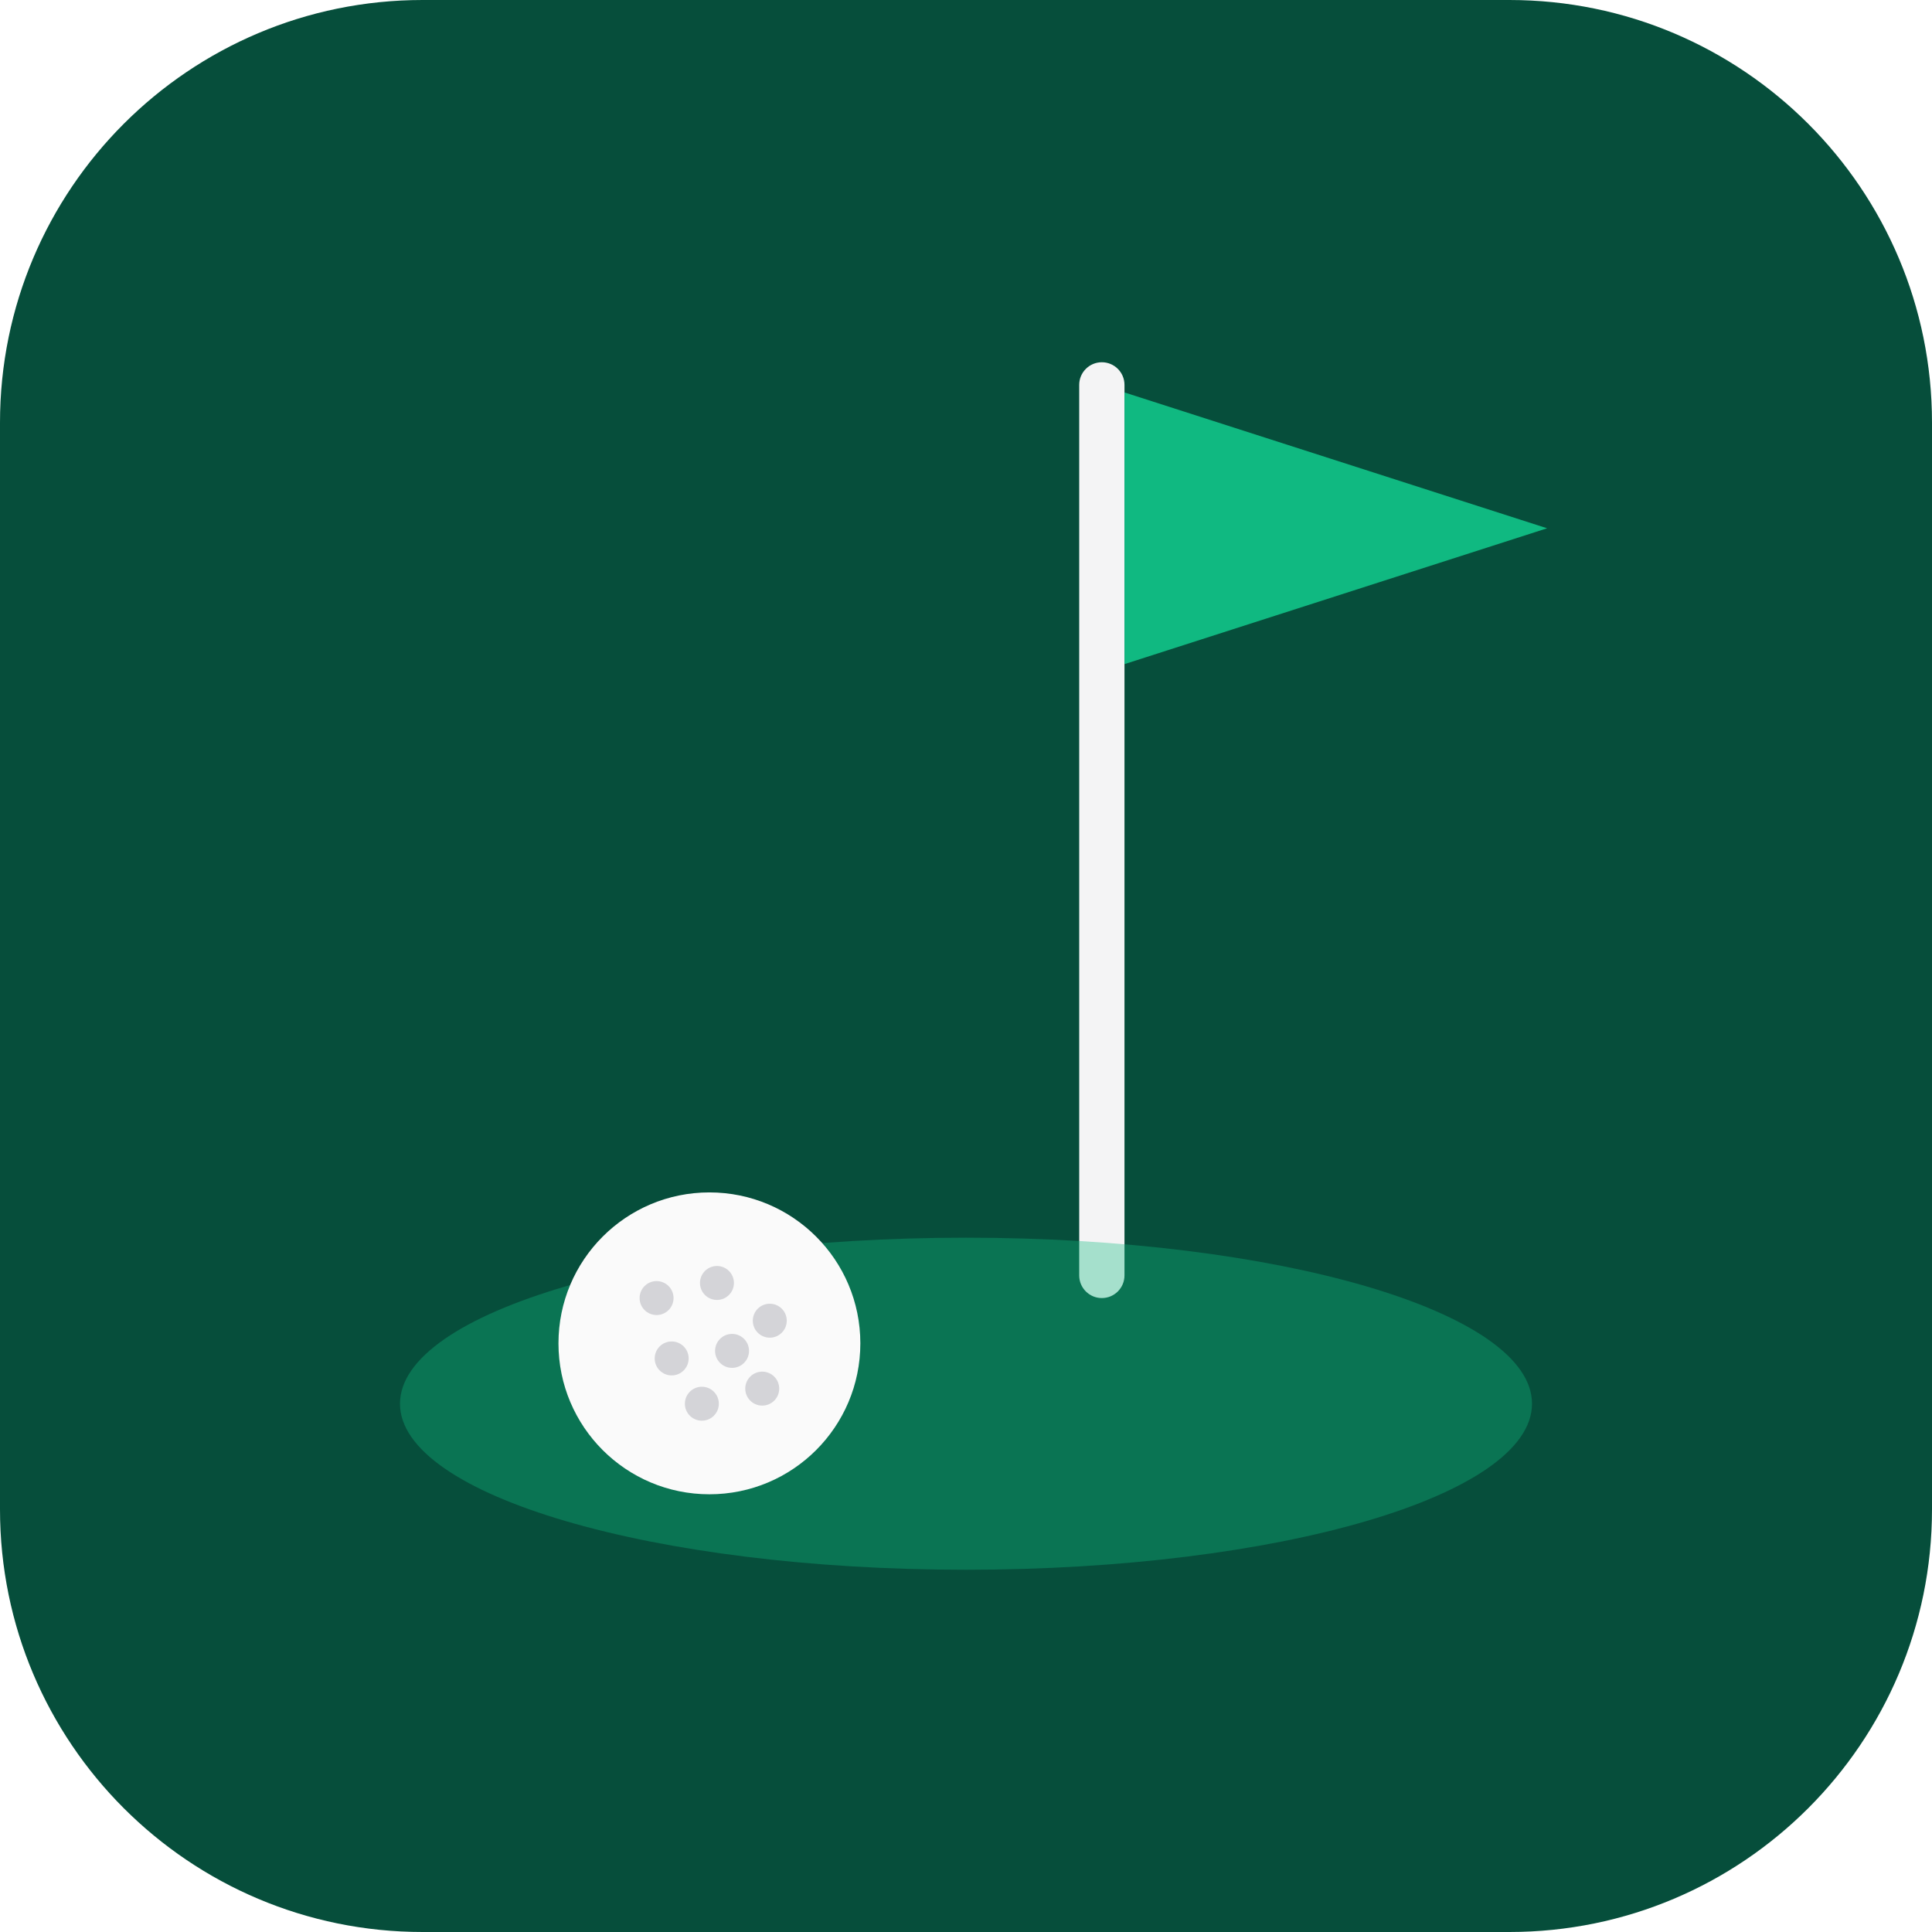
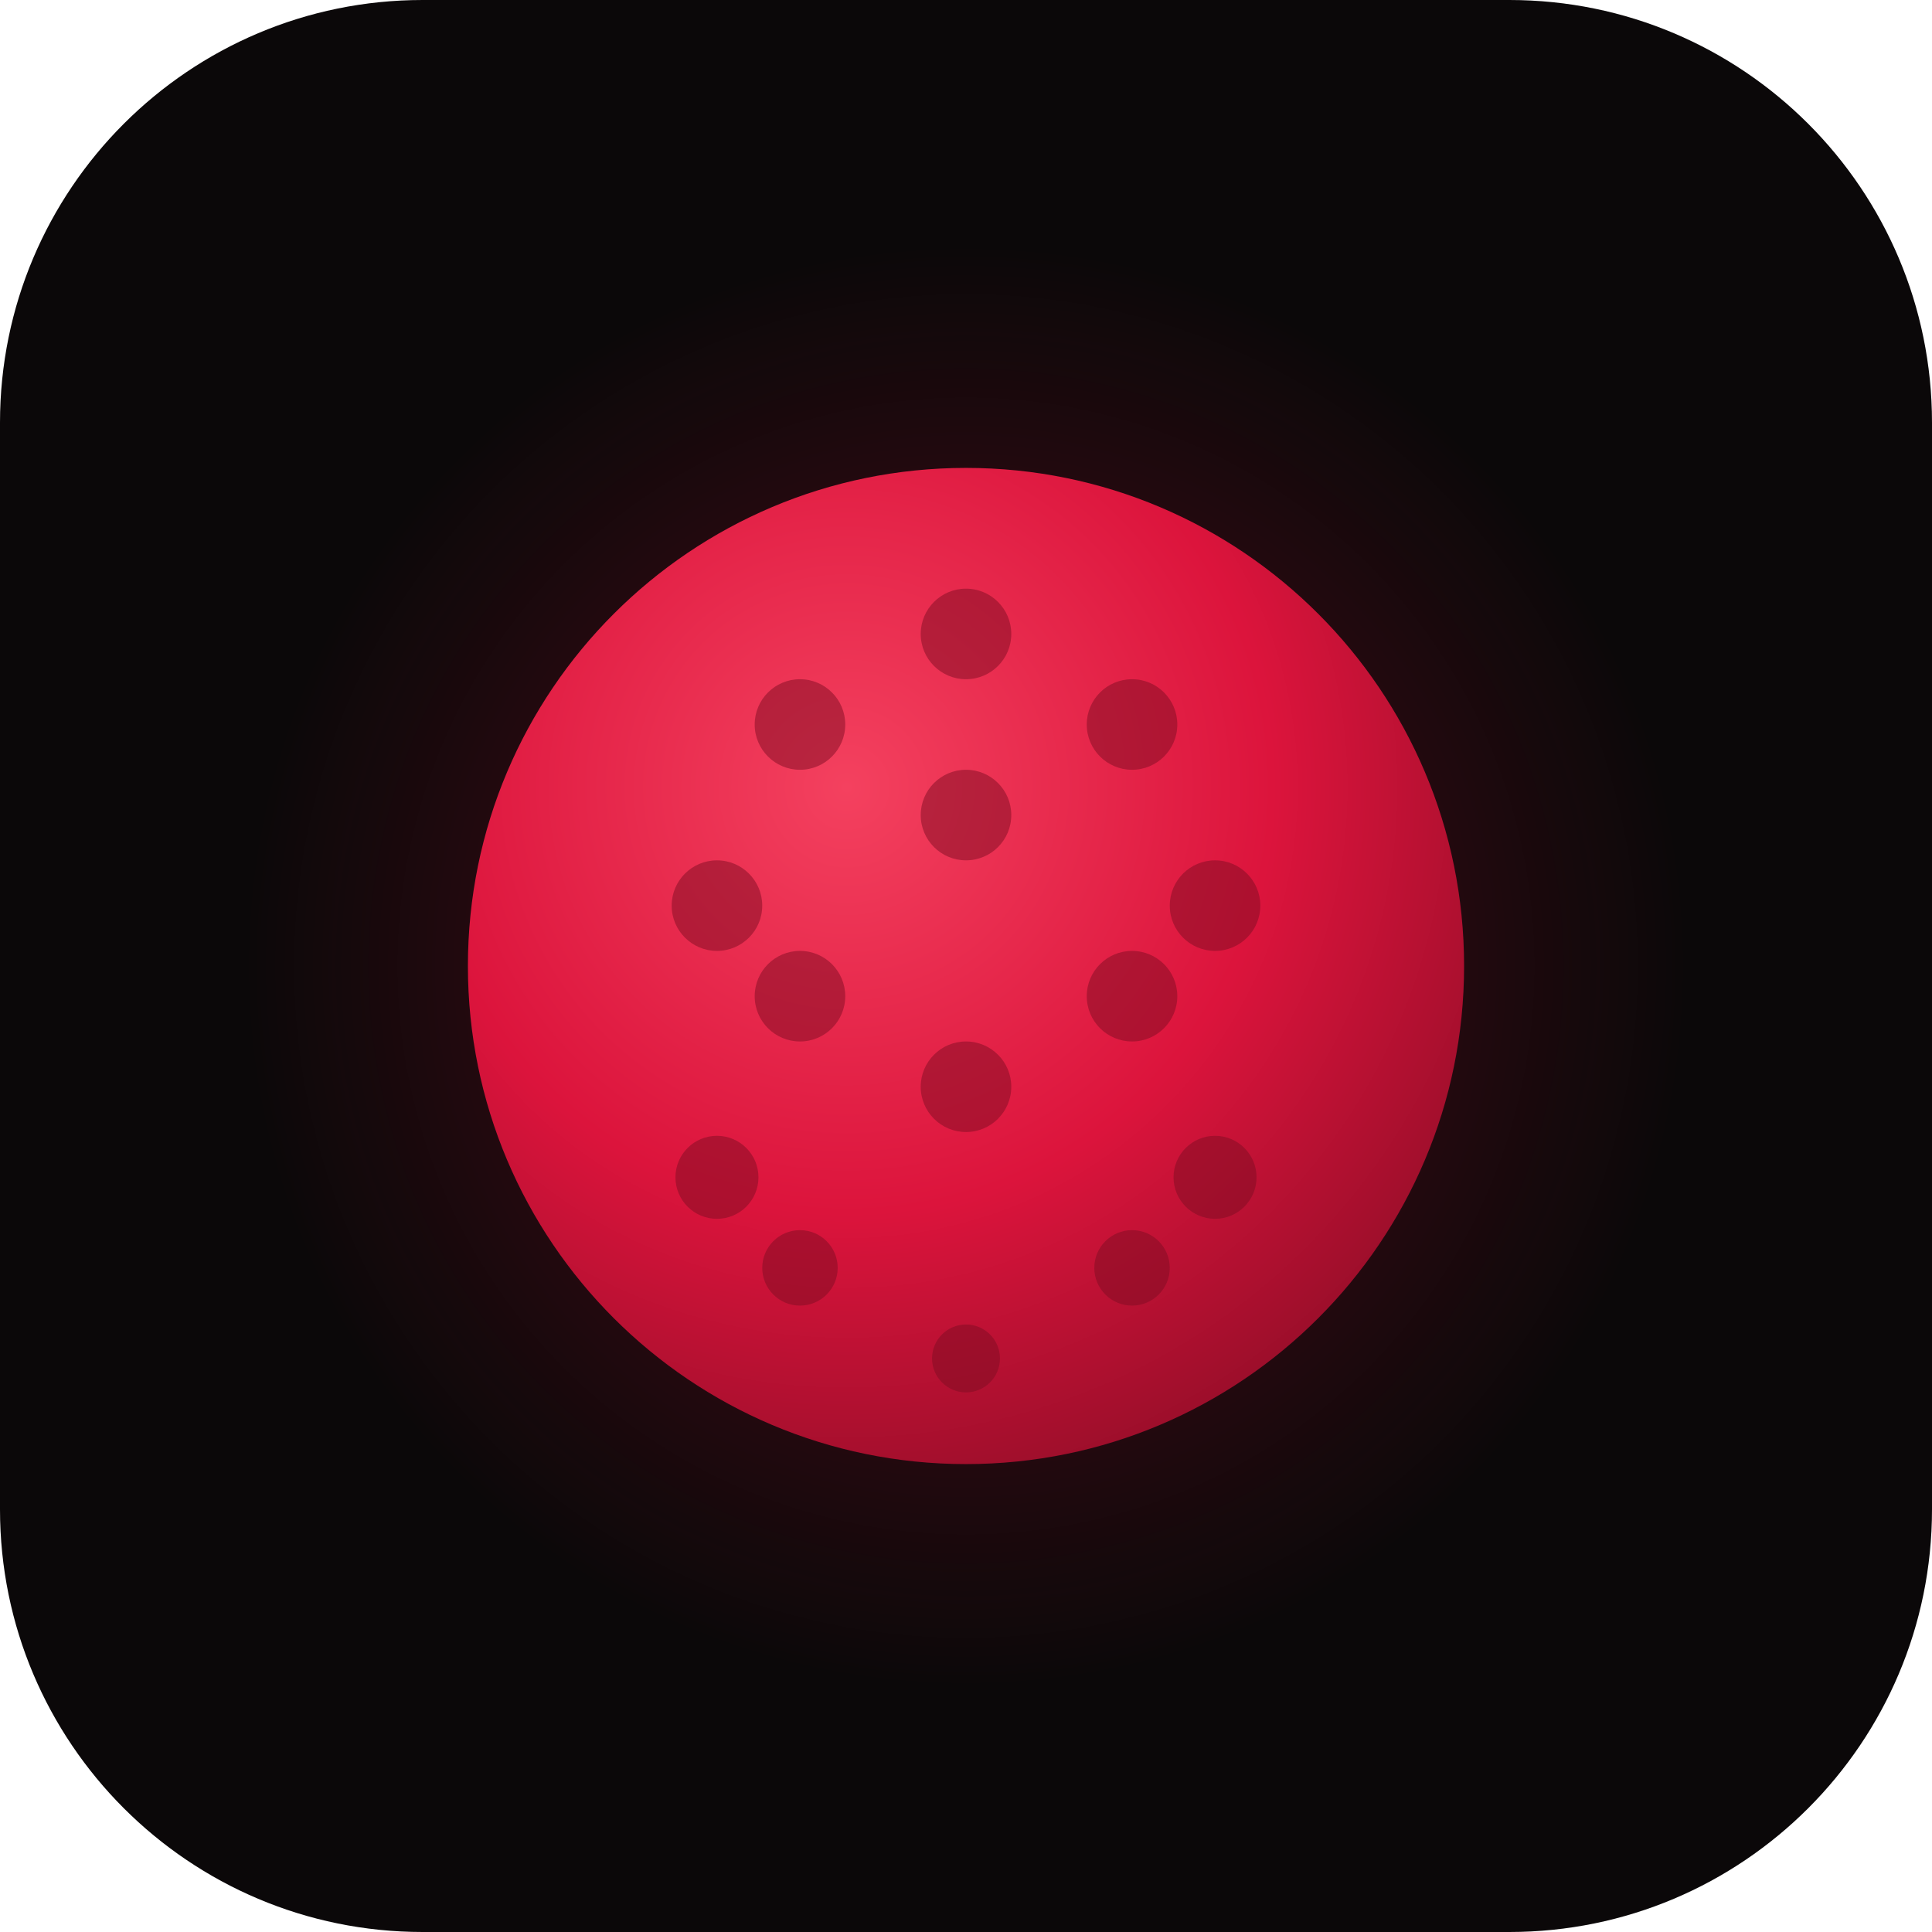
<svg xmlns="http://www.w3.org/2000/svg" viewBox="0 0 512 512">
-   <rect width="512" height="512" rx="112" fill="#064e3b" />
-   <rect x="286" y="96" width="12" height="248" rx="6" fill="#f4f4f5" />
-   <path d="M298 104 L410 140 L298 176 Z" fill="#10b981" />
-   <ellipse cx="256" cy="372" rx="150" ry="44" fill="#10b981" opacity="0.35" />
-   <circle cx="188" cy="356" r="40" fill="#fafafa" />
-   <circle cx="174" cy="344" r="4.5" fill="#d4d4d8" />
-   <circle cx="190" cy="340" r="4.5" fill="#d4d4d8" />
-   <circle cx="204" cy="350" r="4.5" fill="#d4d4d8" />
-   <circle cx="178" cy="360" r="4.5" fill="#d4d4d8" />
-   <circle cx="194" cy="358" r="4.5" fill="#d4d4d8" />
-   <circle cx="186" cy="372" r="4.5" fill="#d4d4d8" />
-   <circle cx="202" cy="368" r="4.5" fill="#d4d4d8" />
+   <defs>
+     <radialGradient id="ball" cx="38%" cy="32%" r="78%">
+       <stop offset="0%" stop-color="#f4415f" />
+       <stop offset="55%" stop-color="#dc143c" />
+       <stop offset="100%" stop-color="#8f0d27" />
+     </radialGradient>
+     <radialGradient id="glow" cx="50%" cy="50%" r="50%">
+       <stop offset="0%" stop-color="#dc143c" stop-opacity="0.35" />
+       <stop offset="100%" stop-color="#dc143c" stop-opacity="0" />
+     </radialGradient>
+   </defs>
+   <rect width="512" height="512" rx="112" fill="#0b0809" />
+   <circle cx="256" cy="256" r="190" fill="url(#glow)" />
+   <circle cx="256" cy="256" r="132" fill="url(#ball)" />
+   <g fill="#7d0b22" opacity="0.5">
+     <circle cx="256" cy="168" r="12" />
+     <circle cx="212" cy="192" r="12" />
+     <circle cx="300" cy="192" r="12" />
+     <circle cx="256" cy="216" r="12" />
+     <circle cx="190" cy="240" r="12" />
+     <circle cx="322" cy="240" r="12" />
+     <circle cx="212" cy="264" r="12" />
+     <circle cx="300" cy="264" r="12" />
+     <circle cx="256" cy="288" r="12" />
+     <circle cx="190" cy="312" r="11" />
+     <circle cx="322" cy="312" r="11" />
+     <circle cx="212" cy="336" r="10" />
+     <circle cx="300" cy="336" r="10" />
+     <circle cx="256" cy="360" r="9" />
+   </g>
</svg>
